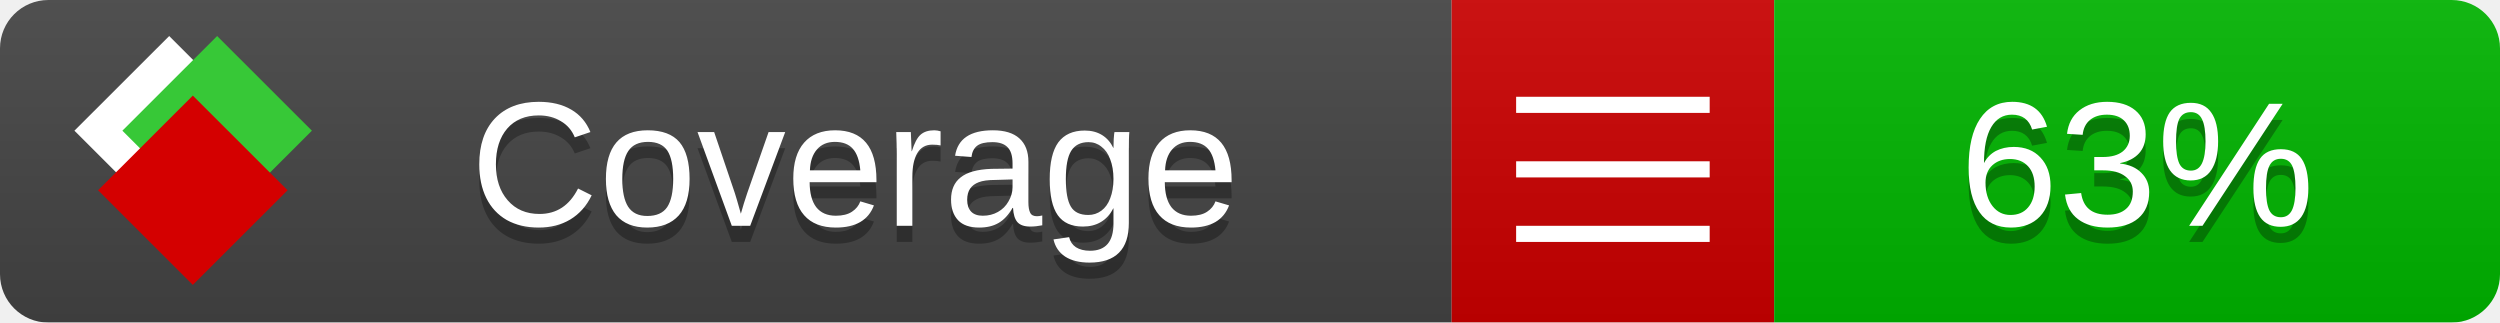
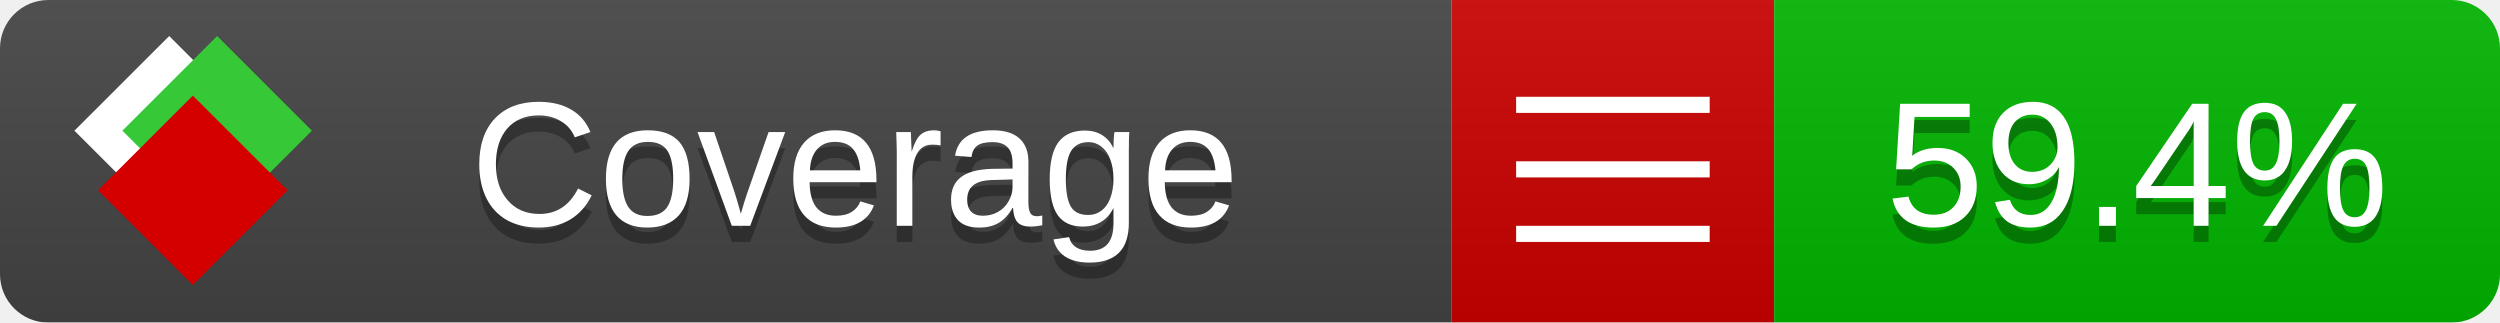
<svg xmlns="http://www.w3.org/2000/svg" xmlns:xlink="http://www.w3.org/1999/xlink" width="155" height="20">
  <style type="text/css">
          
            @keyframes fade1 {
                0% { visibility: visible; opacity: 1; }
               23% { visibility: visible; opacity: 1; }
               25% { visibility: hidden; opacity: 0; }
               48% { visibility: hidden; opacity: 0; }
               50% { visibility: hidden; opacity: 0; }
               73% { visibility: hidden; opacity: 0; }
               75% { visibility: hidden; opacity: 0; }
               98% { visibility: hidden; opacity: 0; }
              100% { visibility: visible; opacity: 1; }
            }
            @keyframes fade2 {
                0% { visibility: hidden; opacity: 0; }
               23% { visibility: hidden; opacity: 0; }
               25% { visibility: visible; opacity: 1; }
               48% { visibility: visible; opacity: 1; }
               50% { visibility: hidden; opacity: 0; }
               73% { visibility: hidden; opacity: 0; }
               75% { visibility: hidden; opacity: 0; }
               98% { visibility: hidden; opacity: 0; }
              100% { visibility: hidden; opacity: 0; }
            }
            @keyframes fade3 {
                0% { visibility: hidden; opacity: 0; }
               23% { visibility: hidden; opacity: 0; }
               25% { visibility: hidden; opacity: 0; }
               48% { visibility: hidden; opacity: 0; }
               50% { visibility: visible; opacity: 1; }
               73% { visibility: visible; opacity: 1; }
               75% { visibility: hidden; opacity: 0; }
               98% { visibility: hidden; opacity: 0; }
              100% { visibility: hidden; opacity: 0; }
            }
            @keyframes fade4 {
                0% { visibility: hidden; opacity: 0; }
               23% { visibility: hidden; opacity: 0; }
               25% { visibility: hidden; opacity: 0; }
               48% { visibility: hidden; opacity: 0; }
               50% { visibility: hidden; opacity: 0; }
               73% { visibility: hidden; opacity: 0; }
               75% { visibility: visible; opacity: 1; }
               98% { visibility: visible; opacity: 1; }
              100% { visibility: hidden; opacity: 0; }
            }
            .linecoverage {
                animation-duration: 15s;
                animation-name: fade1;
                animation-iteration-count: infinite;
            }
            .branchcoverage {
                animation-duration: 15s;
                animation-name: fade2;
                animation-iteration-count: infinite;
            }
            .methodcoverage {
                animation-duration: 15s;
                animation-name: fade3;
                animation-iteration-count: infinite;
            }
            .fullmethodcoverage {
                animation-duration: 15s;
                animation-name: fade4;
                animation-iteration-count: infinite;
            }
          
    </style>
  <defs>
    <linearGradient id="gradient" x2="0" y2="100%">
      <stop offset="0" stop-color="#bbb" stop-opacity=".1" />
      <stop offset="1" stop-opacity=".1" />
    </linearGradient>
    <linearGradient id="c">
      <stop offset="0" stop-color="#d40000" />
      <stop offset="1" stop-color="#ff2a2a" />
    </linearGradient>
    <linearGradient id="a">
      <stop offset="0" stop-color="#e0e0de" />
      <stop offset="1" stop-color="#fff" />
    </linearGradient>
    <linearGradient id="b">
      <stop offset="0" stop-color="#37c837" />
      <stop offset="1" stop-color="#217821" />
    </linearGradient>
    <linearGradient xlink:href="#a" id="e" x1="106.44" x2="69.96" y1="-11.96" y2="-46.84" gradientTransform="matrix(-.8426 -.00045 -.00045 -.8426 -94.27 -75.82)" gradientUnits="userSpaceOnUse" />
    <linearGradient xlink:href="#b" id="f" x1="56.19" x2="77.97" y1="-23.45" y2="10.62" gradientTransform="matrix(.8426 .00045 .00045 .8426 94.27 75.82)" gradientUnits="userSpaceOnUse" />
    <linearGradient xlink:href="#c" id="g" x1="79.98" x2="132.9" y1="10.79" y2="10.79" gradientTransform="matrix(.8426 .00045 .00045 .8426 94.27 75.82)" gradientUnits="userSpaceOnUse" />
    <mask id="mask">
      <rect width="155" height="20" rx="3" fill="#fff" />
    </mask>
    <g id="icon" transform="matrix(.04486 0 0 .04481 -.48 -.63)">
      <rect width="52.92" height="52.92" x="-109.72" y="-27.13" fill="url(#e)" transform="rotate(-135)" />
      <rect width="52.92" height="52.92" x="70.19" y="-39.18" fill="url(#f)" transform="rotate(45)" />
      <rect width="52.92" height="52.92" x="80.05" y="-15.74" fill="url(#g)" transform="rotate(45)" />
    </g>
  </defs>
  <g mask="url(#mask)">
    <rect x="0" y="0" width="90" height="20" fill="#444" />
    <rect x="90" y="0" width="20" height="20" fill="#c00" />
    <rect x="110" y="0" width="45" height="20" fill="#00B600" />
    <rect x="0" y="0" width="155" height="20" fill="url(#gradient)" />
  </g>
  <g>
    <path class="" stroke="#fff" d="M94 6.5 h12 M94 10.5 h12 M94 14.5 h12" />
  </g>
  <g fill="#fff" text-anchor="middle" font-family="Verdana,Arial,Geneva,sans-serif" font-size="11">
    <a xlink:href="https://github.com/danielpalme/ReportGenerator" target="_top">
      <use xlink:href="#icon" transform="translate(3,1) scale(3.5)" />
    </a>
    <text x="53" y="15" fill="#010101" fill-opacity=".3">Coverage</text>
    <text x="53" y="14" fill="#fff">Coverage</text>
-     <text class="" x="132.5" y="15" fill="#010101" fill-opacity=".3">63%</text>
-     <text class="" x="132.5" y="14">63%</text>
+     <text class="" x="132.5" y="15" fill="#010101" fill-opacity=".3">59.4%</text>
+     <text class="" x="132.5" y="14">59.4%</text>
  </g>
  <g>
    <rect class="" x="90" y="0" width="65" height="20" fill-opacity="0" />
  </g>
</svg>
